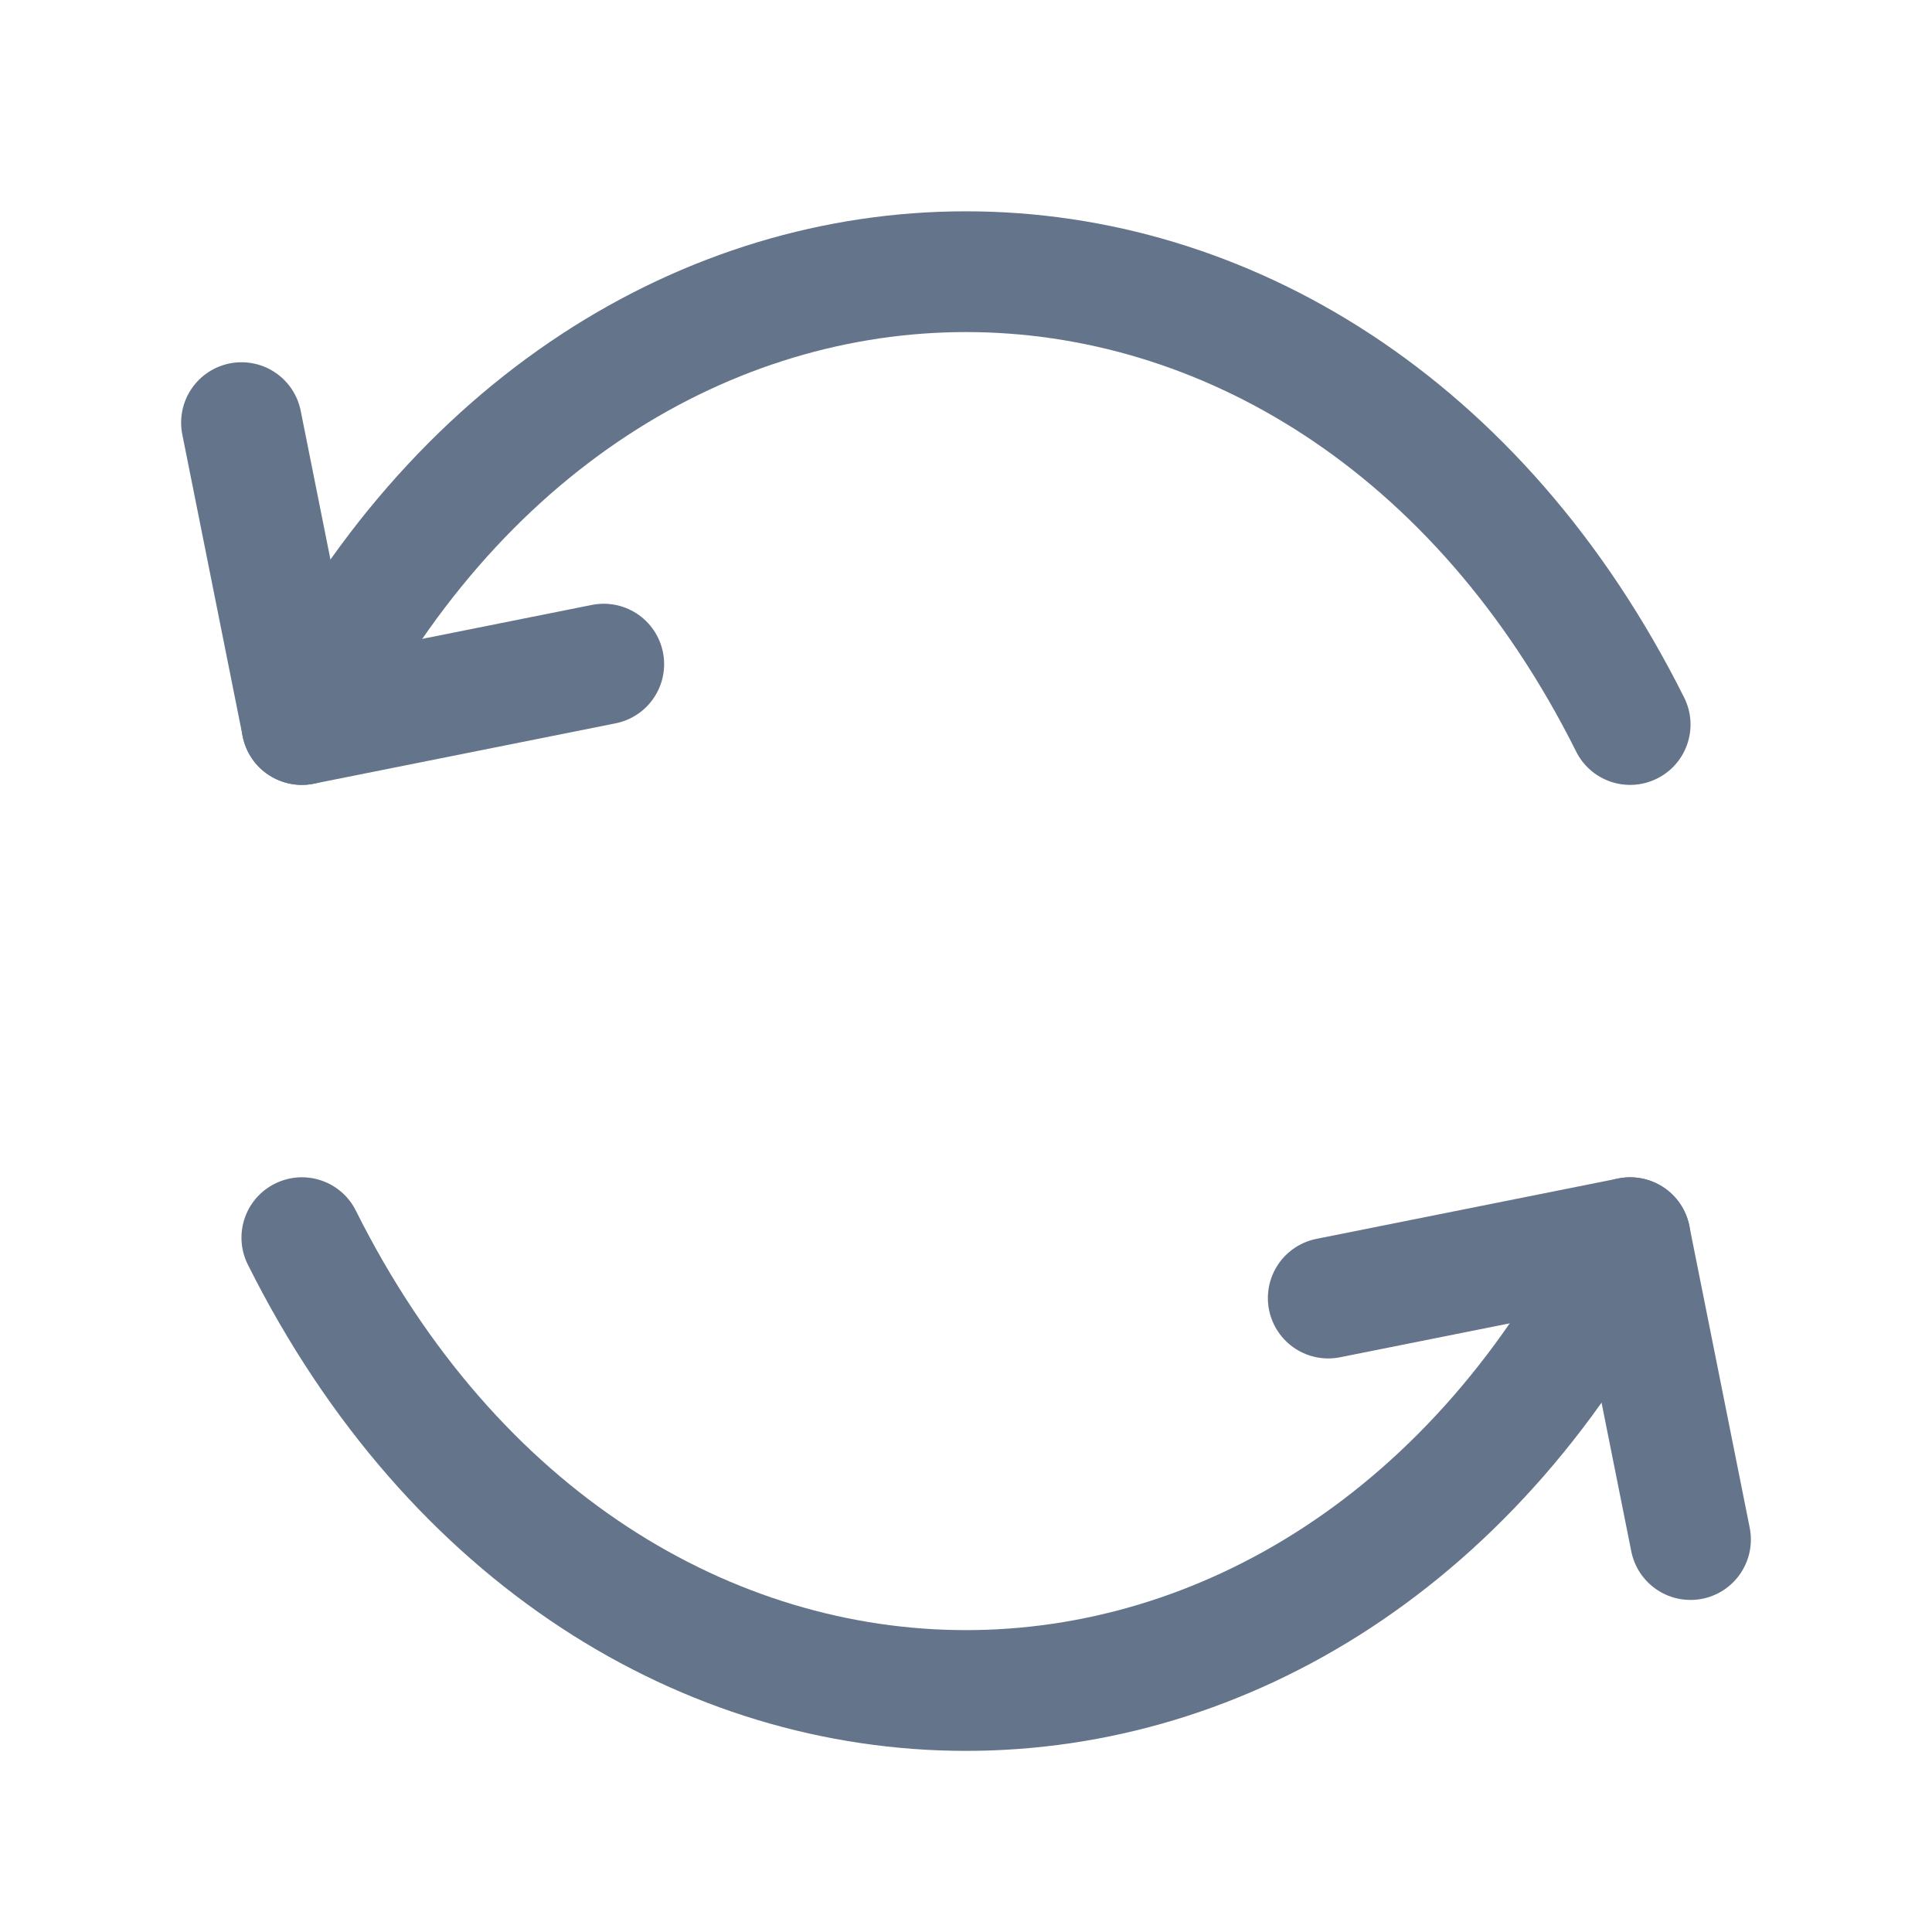
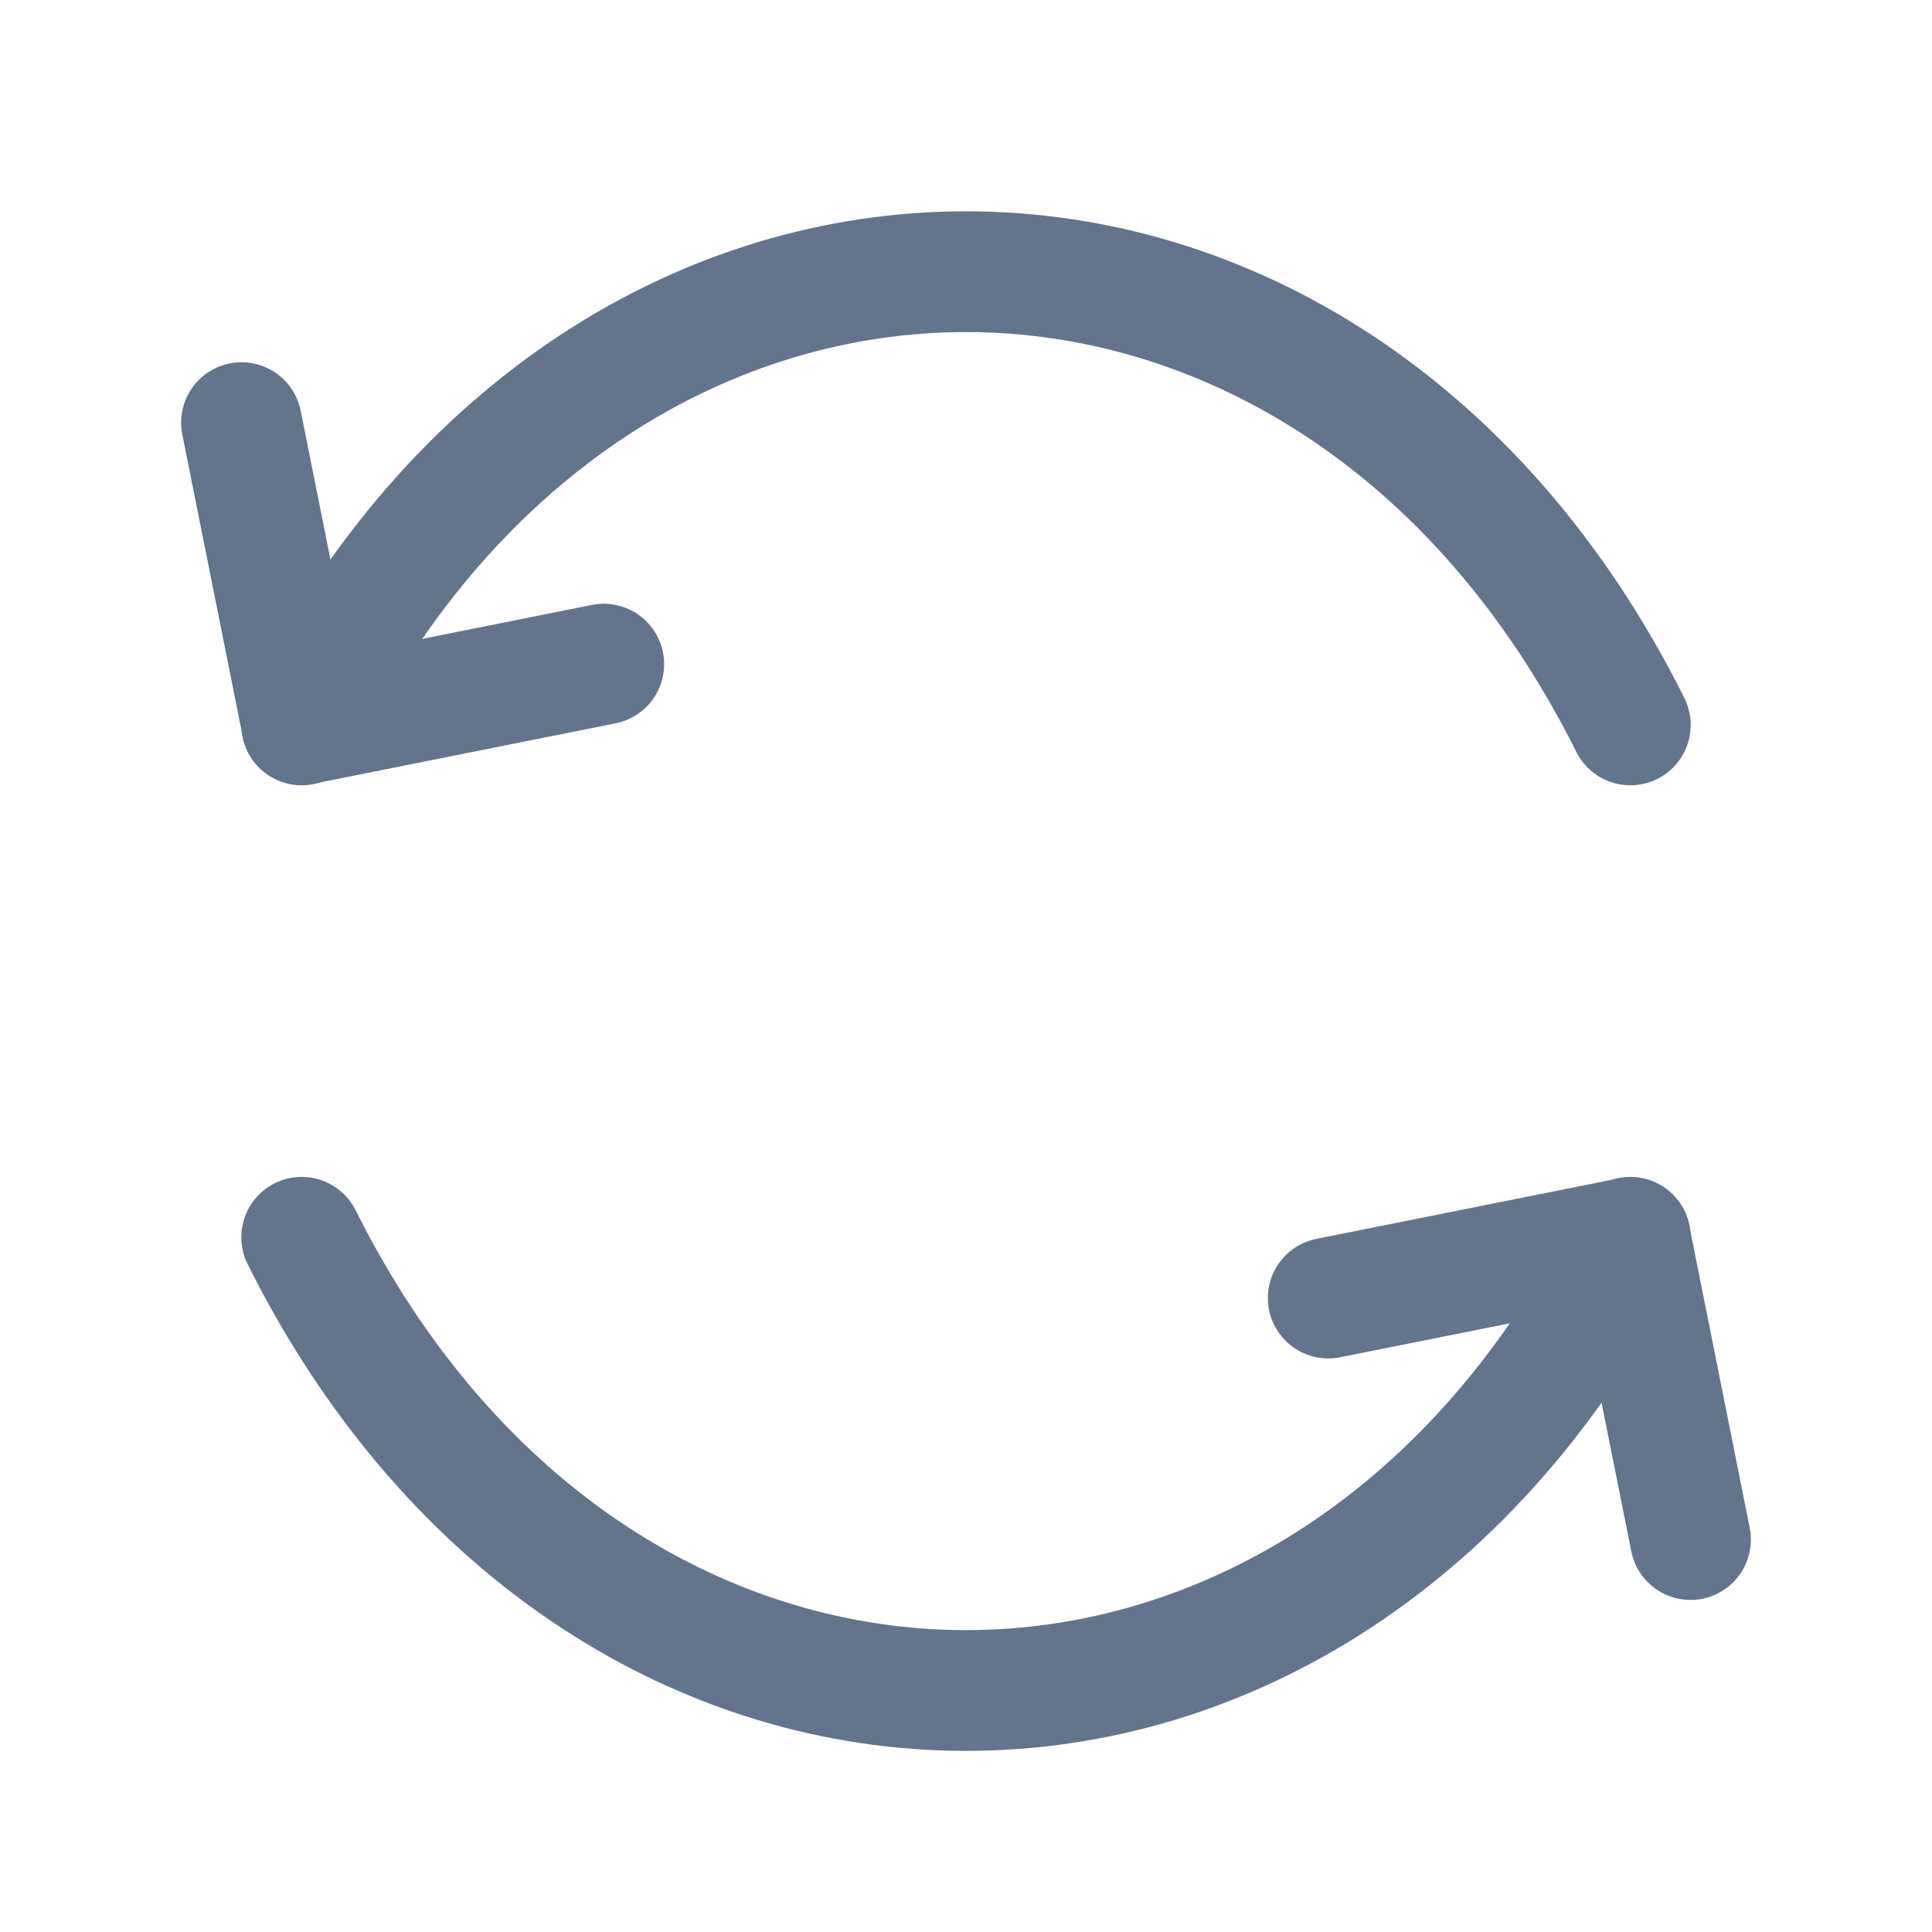
- <svg xmlns="http://www.w3.org/2000/svg" width="16" height="16" viewBox="0 0 16 16" fill="none">
-   <path d="M13.053 6.224C13.176 6.471 13.477 6.571 13.724 6.447C13.971 6.324 14.071 6.023 13.947 5.776L13.053 6.224ZM2.053 5.776C1.929 6.023 2.029 6.324 2.276 6.447C2.523 6.571 2.824 6.471 2.947 6.224L2.053 5.776ZM13.947 5.776C12.622 3.126 10.335 1.75 8 1.75C5.665 1.75 3.378 3.126 2.053 5.776L2.947 6.224C4.122 3.874 6.085 2.75 8 2.75C9.915 2.75 11.878 3.874 13.053 6.224L13.947 5.776Z" fill="#64748B" />
-   <path d="M5 5.5L2.5 6L2 3.5" stroke="#64748B" stroke-linecap="round" stroke-linejoin="round" />
-   <path d="M2.947 10.026C2.824 9.779 2.523 9.679 2.276 9.803C2.029 9.926 1.929 10.227 2.053 10.474L2.947 10.026ZM13.947 10.474C14.071 10.227 13.971 9.926 13.724 9.803C13.477 9.679 13.176 9.779 13.053 10.026L13.947 10.474ZM2.053 10.474C3.378 13.124 5.665 14.5 8 14.5C10.335 14.5 12.622 13.124 13.947 10.474L13.053 10.026C11.878 12.376 9.915 13.5 8 13.5C6.085 13.5 4.122 12.376 2.947 10.026L2.053 10.474Z" fill="#64748B" />
-   <path d="M11 10.75L13.5 10.25L14 12.75" stroke="#64748B" stroke-linecap="round" stroke-linejoin="round" />
+ <svg xmlns="http://www.w3.org/2000/svg" width="16" height="16" fill="none">
+   <path d="M13.053 6.224a.5.5 0 1 0 .894-.448l-.894.448Zm-11-.448a.5.5 0 1 0 .894.448l-.894-.448Zm11.894 0C12.622 3.126 10.335 1.75 8 1.75S3.378 3.126 2.053 5.776l.894.448C4.122 3.874 6.085 2.75 8 2.75s3.878 1.124 5.053 3.474l.894-.448Z" fill="#64748B" />
+   <path d="M5 5.5 2.5 6 2 3.5" stroke="#64748B" stroke-linecap="round" stroke-linejoin="round" />
+   <path d="M2.947 10.026a.5.5 0 1 0-.894.448l.894-.448Zm11 .448a.5.5 0 1 0-.894-.448l.894.448Zm-11.894 0C3.378 13.124 5.665 14.5 8 14.5s4.622-1.376 5.947-4.026l-.894-.448C11.878 12.376 9.915 13.5 8 13.5s-3.878-1.124-5.053-3.474l-.894.448Z" fill="#64748B" />
+   <path d="m11 10.75 2.5-.5.5 2.5" stroke="#64748B" stroke-linecap="round" stroke-linejoin="round" />
</svg>
